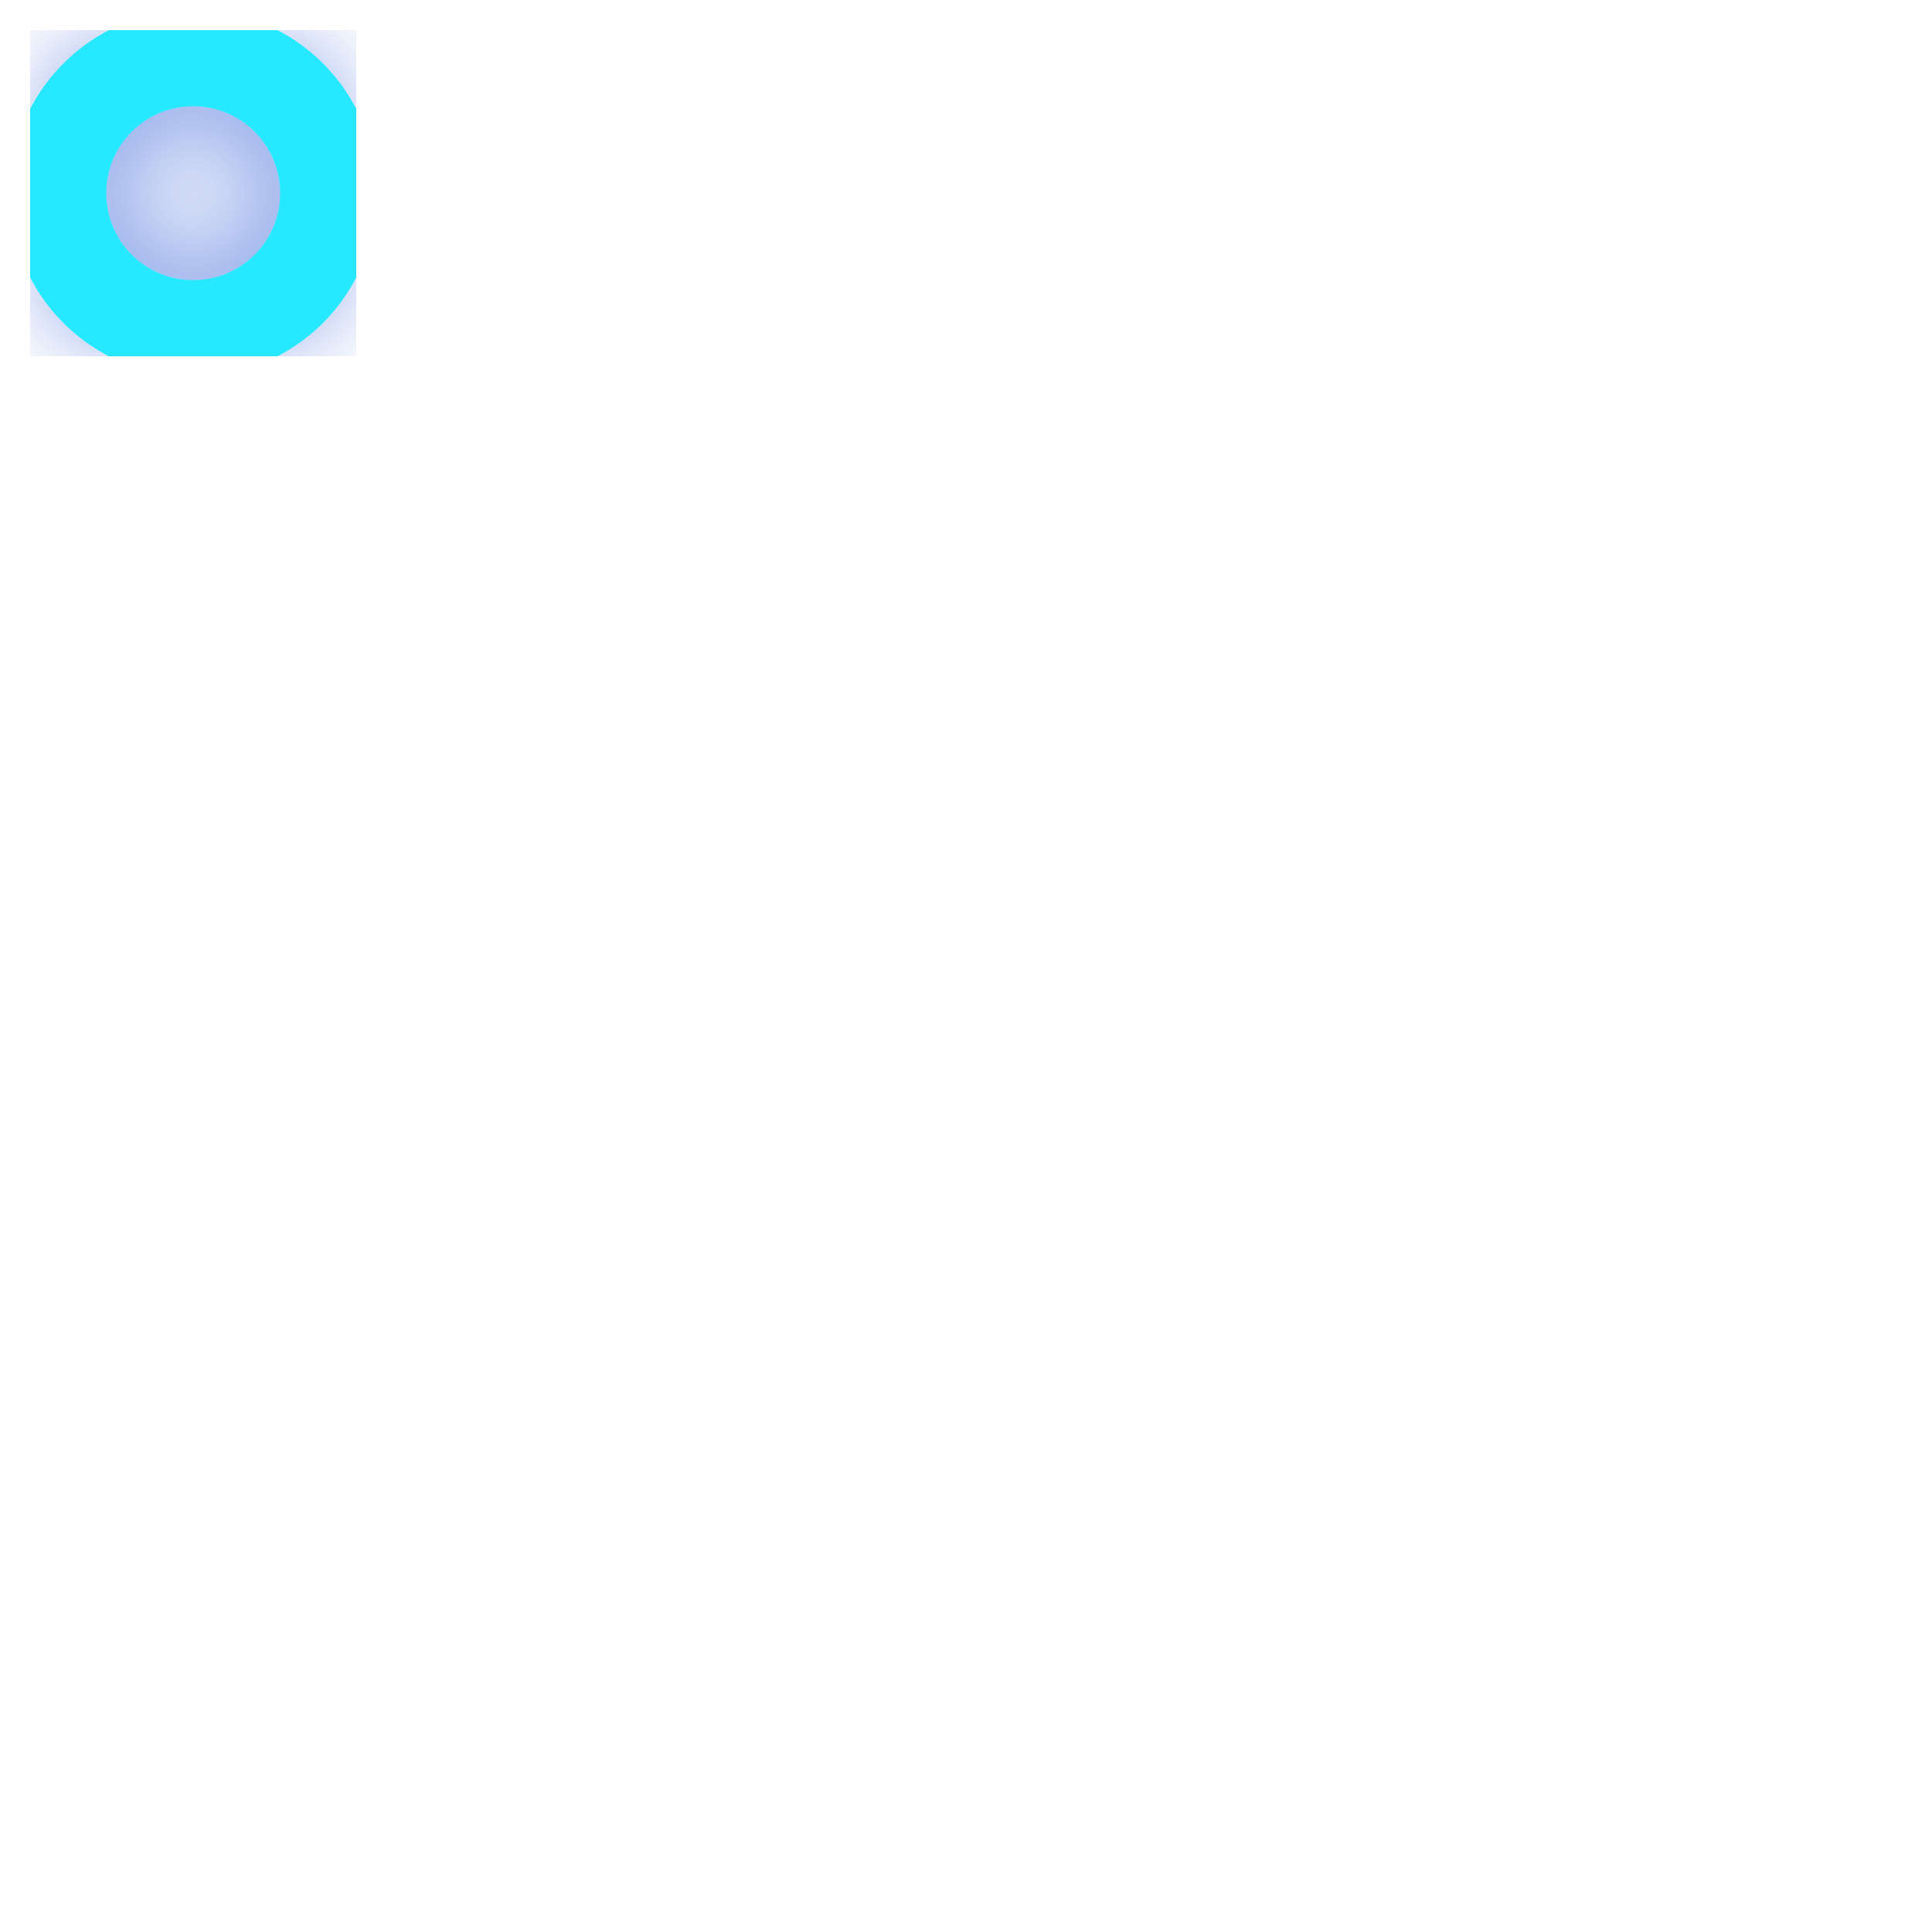
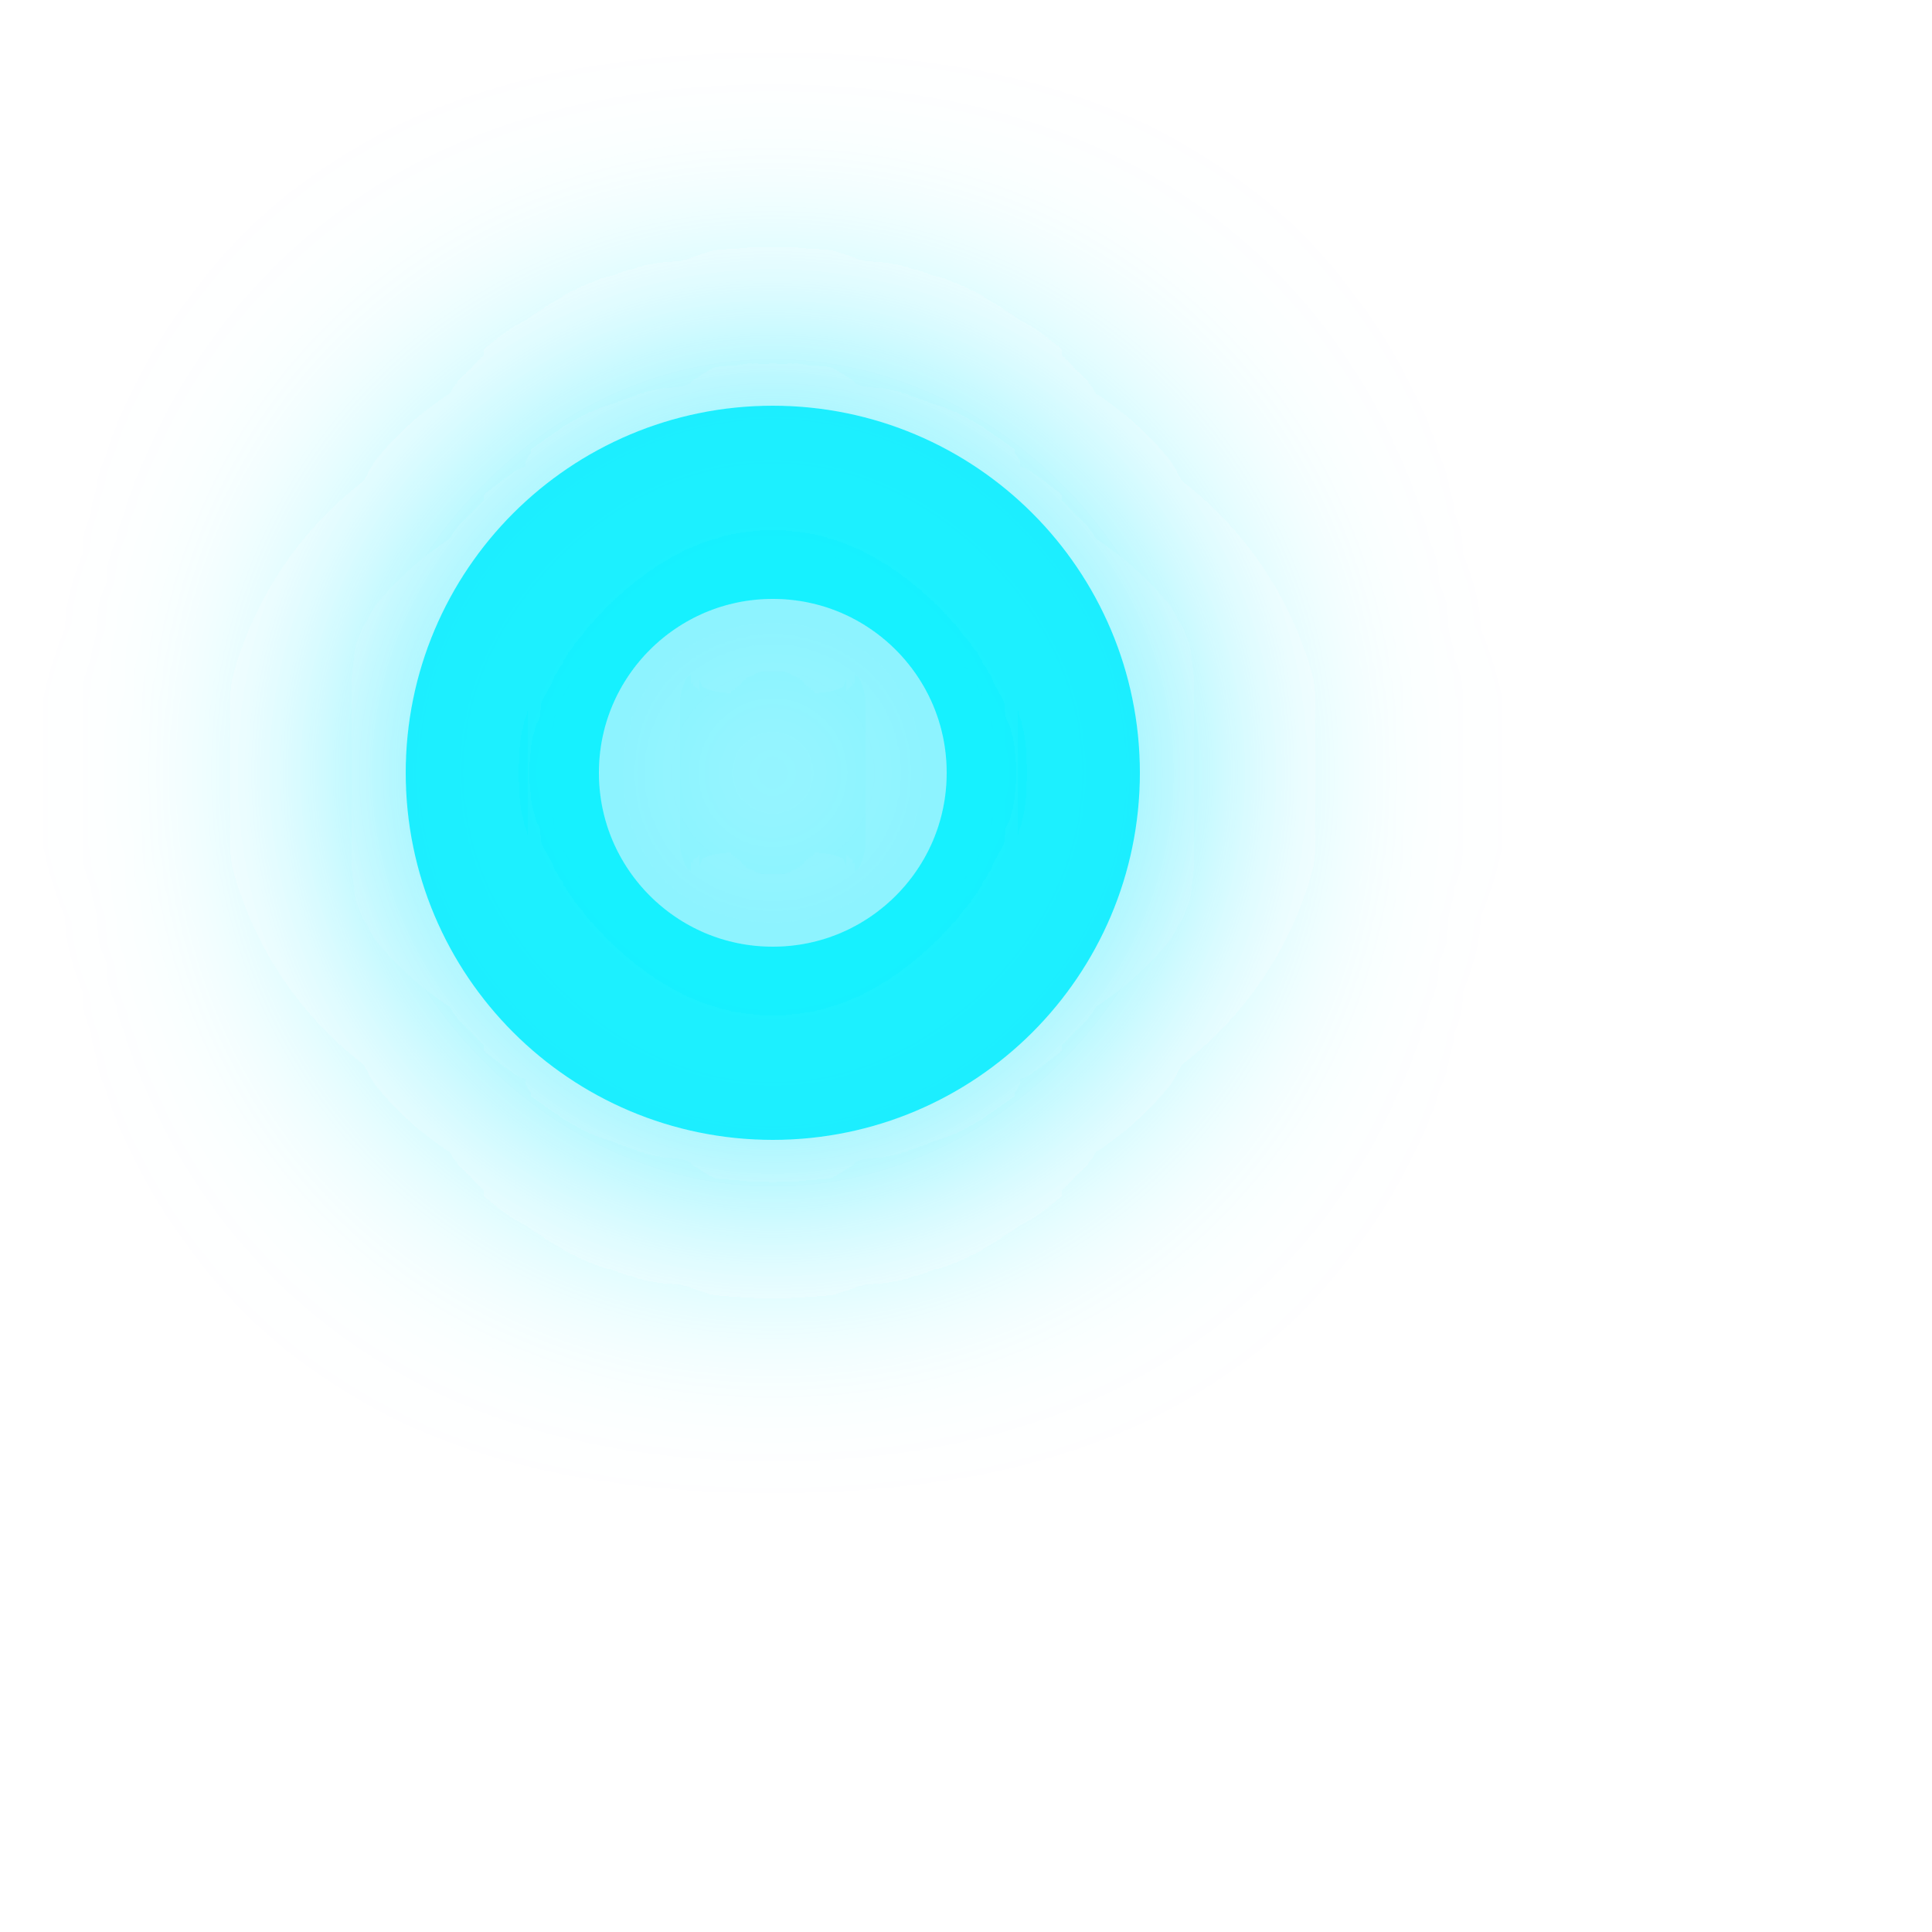
- <svg xmlns="http://www.w3.org/2000/svg" viewBox="0 0 100 100" style="padding: 2em">
+ <svg xmlns="http://www.w3.org/2000/svg" x="20" y="20" viewBox="-10 -10 50 50">
  <defs>
-     <filter id="cardGlow" primitiveUnits="userSpaceOnUse">
-       <feGaussianBlur stdDeviation="3" in="SourceGraphic" />
-       <feColorMatrix type="matrix" values="0 0 0 0 .12                                                  0 0 0 0 .23                                                  0 0 0 0 .75                                                  0 0 0 1 0" />
-       <feComposite operator="over" in="SourceGraphic" />
+     <filter id="glow" x="-120%" y="-120%" width="400%" height="400%">
+       <feOffset result="offOut" in="SourceGraphic" dx="0" dy="0" />
+       <feGaussianBlur result="blurOut" in="offOut" stdDeviation="4" />
+       <feBlend in="SourceGraphic" in2="blurOut" mode="overlay" />
    </filter>
  </defs>
-   <circle filter="url(#cardGlow)" cx="10" cy="10" r="7" stroke="#26e9ff" stroke-width="5" fill="none" />
+   <circle filter="url(#glow)" cx="10" cy="10" r="7" stroke="#26e9ff" stroke-width="5" fill="none" />
</svg>
